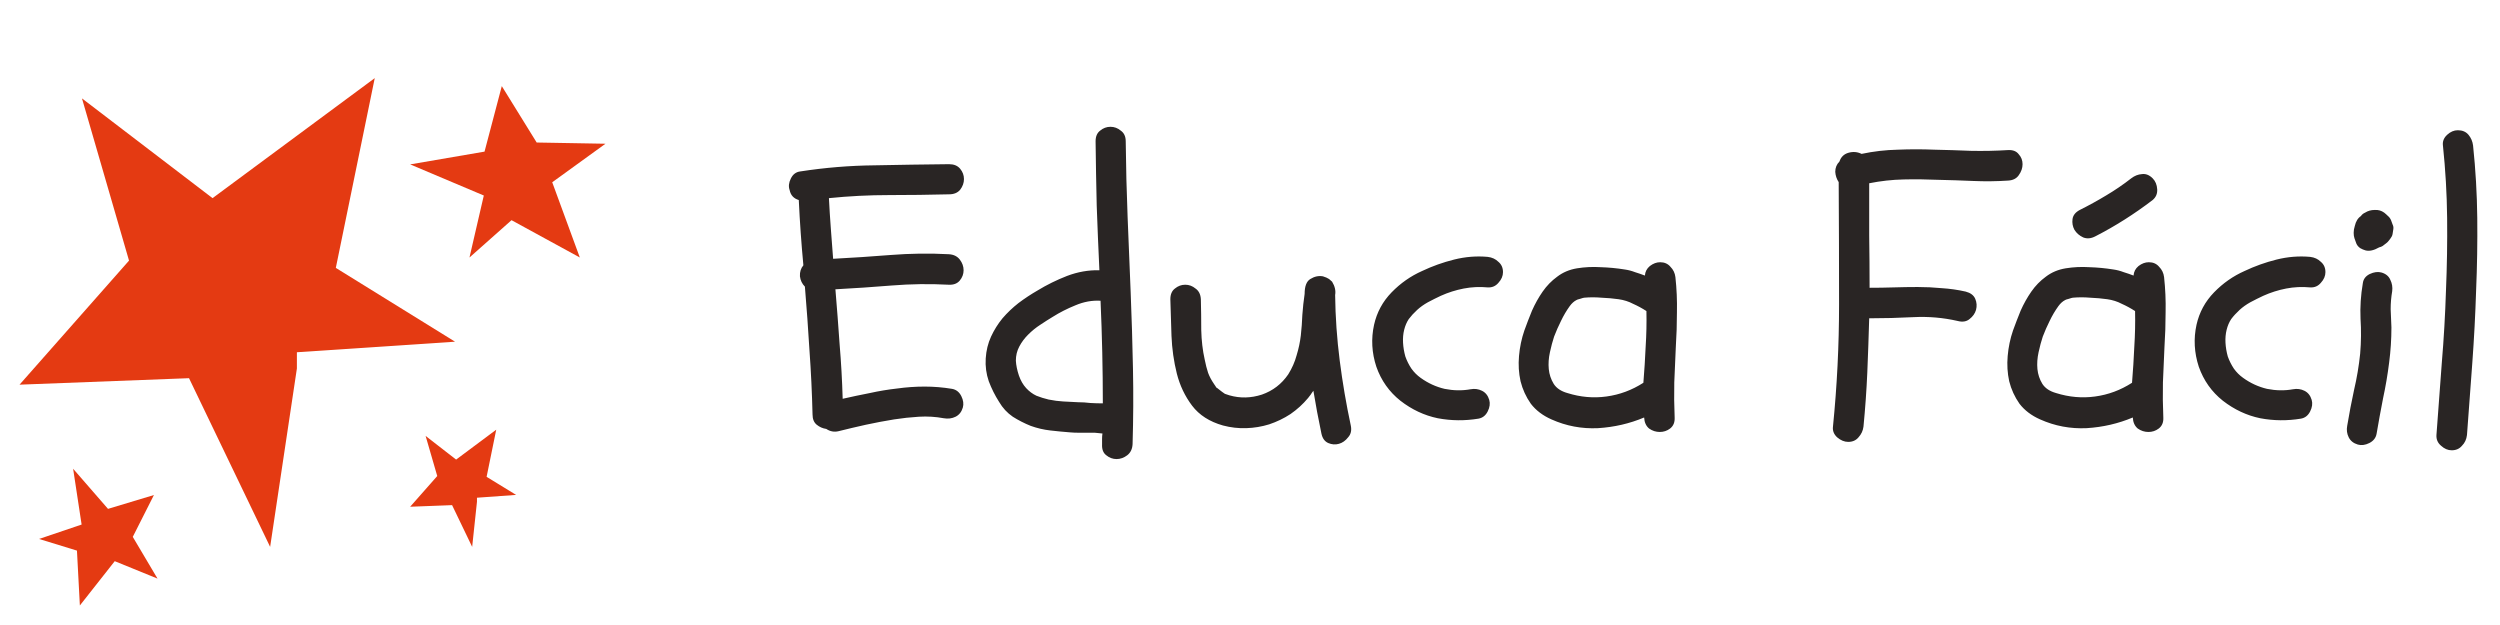
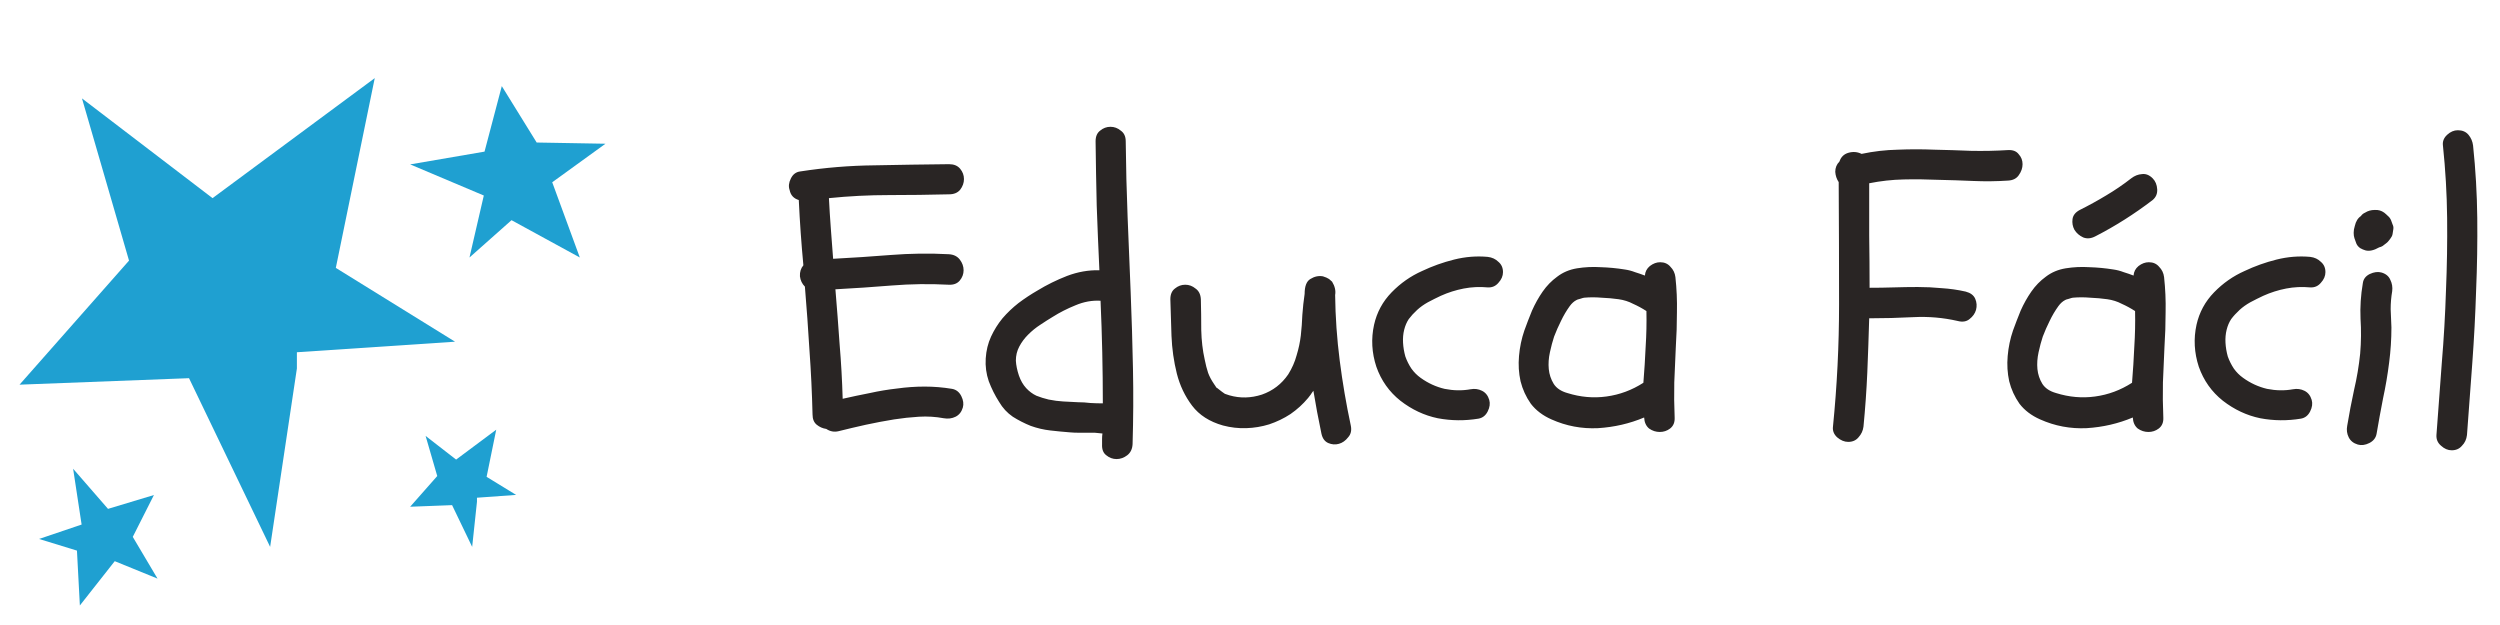
<svg xmlns="http://www.w3.org/2000/svg" width="128" height="32" viewBox="0 0 128 32" fill="none">
-   <path d="M31 7.359L27.478 7.297L25.692 4.409L24.808 7.763L21 8.417L24.46 9.879L24.771 10.01L24.037 13.184L26.19 11.273L29.687 13.184L28.274 9.332L31 7.359Z" fill="#E43A12" />
-   <path d="M4.197 5.038L6.606 13.343L1 19.695L9.678 19.363L13.831 28L15.201 18.865V18.035L23.298 17.495L17.194 13.716L19.187 4L10.882 10.145L4.197 5.038Z" fill="#E43A12" />
-   <path d="M8.065 29.625L6.798 27.488L7.881 25.345L5.53 26.054L3.744 24L4.143 26.625L4.179 26.857L2 27.595L3.94 28.191L4.089 31L5.875 28.732L8.065 29.625Z" fill="#E43A12" />
-   <path d="M21.791 22.319L22.387 24.373L21 25.945L23.147 25.863L24.175 28L24.421 25.688V25.483L26.425 25.339L24.914 24.414L25.407 22L23.353 23.531L21.791 22.319Z" fill="#E43A12" />
+   <path d="M31 7.359L27.478 7.297L25.692 4.409L24.808 7.763L21 8.417L24.46 9.879L24.771 10.01L24.037 13.184L26.19 11.273L29.687 13.184L28.274 9.332L31 7.359Z" fill="#1FA0D1" />
+   <path d="M4.197 5.038L6.606 13.343L1 19.695L9.678 19.363L13.831 28L15.201 18.865V18.035L23.298 17.495L17.194 13.716L19.187 4L10.882 10.145L4.197 5.038Z" fill="#1FA0D1" />
+   <path d="M8.065 29.625L6.798 27.488L7.881 25.345L5.53 26.054L3.744 24L4.143 26.625L4.179 26.857L2 27.595L3.94 28.191L4.089 31L5.875 28.732L8.065 29.625Z" fill="#1FA0D1" />
+   <path d="M21.791 22.319L22.387 24.373L21 25.945L23.147 25.863L24.175 28L24.421 25.688V25.483L26.425 25.339L24.914 24.414L25.407 22L23.353 23.531L21.791 22.319Z" fill="#1FA0D1" />
  <path d="M40.898 10.242C40.638 10.164 40.482 9.995 40.43 9.734C40.365 9.552 40.384 9.357 40.488 9.148C40.592 8.927 40.755 8.803 40.977 8.777C42.24 8.582 43.503 8.478 44.766 8.465C46.042 8.439 47.318 8.419 48.594 8.406C48.841 8.406 49.03 8.484 49.16 8.641C49.29 8.797 49.355 8.973 49.355 9.168C49.355 9.363 49.29 9.546 49.16 9.715C49.03 9.871 48.841 9.949 48.594 9.949C47.578 9.975 46.556 9.988 45.527 9.988C44.499 9.988 43.47 10.04 42.441 10.145C42.467 10.665 42.5 11.186 42.539 11.707C42.578 12.215 42.617 12.729 42.656 13.25C43.646 13.198 44.629 13.133 45.605 13.055C46.595 12.977 47.585 12.963 48.574 13.016C48.822 13.029 49.01 13.12 49.141 13.289C49.271 13.458 49.336 13.641 49.336 13.836C49.336 14.031 49.271 14.207 49.141 14.363C49.01 14.52 48.822 14.591 48.574 14.578C47.598 14.526 46.628 14.539 45.664 14.617C44.714 14.695 43.75 14.76 42.773 14.812C42.852 15.75 42.923 16.688 42.988 17.625C43.066 18.549 43.118 19.48 43.145 20.418C43.6 20.314 44.062 20.216 44.531 20.125C45 20.021 45.469 19.943 45.938 19.891C46.406 19.826 46.875 19.793 47.344 19.793C47.812 19.793 48.281 19.832 48.75 19.91C48.958 19.949 49.115 20.073 49.219 20.281C49.323 20.49 49.349 20.685 49.297 20.867C49.232 21.088 49.108 21.245 48.926 21.336C48.743 21.427 48.542 21.453 48.32 21.414C47.904 21.336 47.48 21.31 47.051 21.336C46.621 21.362 46.198 21.408 45.781 21.473C45.3 21.551 44.818 21.642 44.336 21.746C43.867 21.85 43.398 21.961 42.93 22.078C42.708 22.13 42.5 22.091 42.305 21.961C42.122 21.935 41.96 21.863 41.816 21.746C41.673 21.629 41.602 21.453 41.602 21.219C41.575 20.112 41.523 19.018 41.445 17.938C41.38 16.857 41.302 15.77 41.211 14.676C41.068 14.533 40.983 14.357 40.957 14.148C40.944 13.927 41.003 13.738 41.133 13.582C41.029 12.475 40.95 11.362 40.898 10.242ZM53.125 14.871C53.594 14.585 54.095 14.337 54.629 14.129C55.176 13.921 55.729 13.823 56.289 13.836C56.237 12.729 56.191 11.629 56.152 10.535C56.126 9.441 56.107 8.341 56.094 7.234C56.094 6.987 56.172 6.805 56.328 6.688C56.484 6.557 56.66 6.492 56.855 6.492C57.051 6.492 57.227 6.557 57.383 6.688C57.552 6.805 57.637 6.987 57.637 7.234C57.65 8.523 57.682 9.819 57.734 11.121C57.786 12.41 57.839 13.699 57.891 14.988C57.943 16.277 57.982 17.573 58.008 18.875C58.034 20.164 58.027 21.453 57.988 22.742C57.975 22.99 57.884 23.178 57.715 23.309C57.546 23.439 57.363 23.504 57.168 23.504C56.973 23.504 56.797 23.439 56.641 23.309C56.484 23.191 56.413 23.003 56.426 22.742C56.426 22.651 56.426 22.56 56.426 22.469C56.426 22.378 56.432 22.287 56.445 22.195C56.315 22.182 56.185 22.169 56.055 22.156C55.938 22.156 55.82 22.156 55.703 22.156C55.547 22.156 55.391 22.156 55.234 22.156C55.078 22.156 54.928 22.15 54.785 22.137C54.447 22.111 54.108 22.078 53.77 22.039C53.431 22 53.099 21.922 52.773 21.805C52.448 21.674 52.142 21.518 51.855 21.336C51.569 21.141 51.335 20.887 51.152 20.574C50.944 20.249 50.768 19.897 50.625 19.52C50.495 19.142 50.443 18.751 50.469 18.348C50.495 17.944 50.586 17.573 50.742 17.234C50.898 16.896 51.094 16.583 51.328 16.297C51.575 16.01 51.849 15.75 52.148 15.516C52.461 15.281 52.786 15.066 53.125 14.871ZM56.465 20.652C56.465 18.908 56.426 17.156 56.348 15.398C55.918 15.372 55.488 15.45 55.059 15.633C54.642 15.802 54.258 15.997 53.906 16.219C53.711 16.336 53.496 16.473 53.262 16.629C53.04 16.772 52.832 16.941 52.637 17.137C52.454 17.319 52.305 17.521 52.188 17.742C52.07 17.963 52.012 18.204 52.012 18.465C52.025 18.699 52.077 18.953 52.168 19.227C52.259 19.487 52.383 19.702 52.539 19.871C52.695 20.04 52.871 20.171 53.066 20.262C53.262 20.34 53.47 20.405 53.691 20.457C53.952 20.509 54.199 20.542 54.434 20.555C54.681 20.568 54.935 20.581 55.195 20.594C55.404 20.594 55.612 20.607 55.82 20.633C56.029 20.646 56.243 20.652 56.465 20.652ZM68.359 15.105C68.372 16.225 68.451 17.345 68.594 18.465C68.737 19.585 68.926 20.691 69.16 21.785C69.212 22.033 69.167 22.234 69.023 22.391C68.893 22.56 68.737 22.671 68.555 22.723C68.372 22.775 68.19 22.762 68.008 22.684C67.826 22.605 67.708 22.443 67.656 22.195C67.5 21.453 67.363 20.724 67.246 20.008C67.194 20.073 67.148 20.138 67.109 20.203C67.07 20.255 67.025 20.314 66.973 20.379C66.712 20.691 66.413 20.965 66.074 21.199C65.736 21.421 65.371 21.596 64.981 21.727C64.603 21.844 64.212 21.909 63.809 21.922C63.405 21.935 63.008 21.889 62.617 21.785C61.927 21.59 61.4 21.251 61.035 20.77C60.671 20.288 60.41 19.741 60.254 19.129C60.098 18.504 60.007 17.859 59.98 17.195C59.954 16.518 59.935 15.893 59.922 15.32C59.922 15.073 60 14.891 60.156 14.773C60.312 14.643 60.488 14.578 60.684 14.578C60.879 14.578 61.055 14.643 61.211 14.773C61.38 14.891 61.471 15.073 61.484 15.32C61.497 15.841 61.504 16.369 61.504 16.902C61.517 17.436 61.575 17.938 61.68 18.406C61.732 18.667 61.79 18.895 61.855 19.09C61.921 19.272 62.025 19.467 62.168 19.676C62.233 19.767 62.266 19.819 62.266 19.832C62.279 19.845 62.298 19.858 62.324 19.871C62.52 20.027 62.65 20.125 62.715 20.164C62.78 20.19 62.858 20.216 62.949 20.242C63.496 20.398 64.049 20.385 64.609 20.203C65.169 20.008 65.618 19.663 65.957 19.168C66.152 18.855 66.296 18.53 66.387 18.191C66.491 17.853 66.562 17.514 66.602 17.176C66.641 16.824 66.667 16.473 66.68 16.121C66.706 15.757 66.745 15.398 66.797 15.047C66.797 14.656 66.894 14.402 67.09 14.285C67.298 14.155 67.513 14.109 67.734 14.148C67.865 14.188 67.969 14.233 68.047 14.285L68.203 14.422C68.346 14.656 68.398 14.884 68.359 15.105ZM76.25 20.477C76.302 20.659 76.276 20.854 76.172 21.062C76.068 21.271 75.912 21.395 75.703 21.434C75 21.551 74.303 21.544 73.613 21.414C72.923 21.271 72.285 20.971 71.699 20.516C71.126 20.06 70.716 19.48 70.469 18.777C70.234 18.061 70.195 17.345 70.352 16.629C70.495 15.991 70.794 15.438 71.25 14.969C71.706 14.5 72.227 14.135 72.812 13.875C73.333 13.628 73.88 13.432 74.453 13.289C75.026 13.146 75.599 13.1 76.172 13.152C76.393 13.178 76.576 13.263 76.719 13.406C76.875 13.537 76.953 13.712 76.953 13.934C76.953 14.129 76.875 14.311 76.719 14.48C76.576 14.65 76.393 14.728 76.172 14.715C75.755 14.676 75.345 14.695 74.941 14.773C74.538 14.852 74.147 14.975 73.769 15.145C73.548 15.249 73.327 15.359 73.106 15.477C72.897 15.594 72.715 15.724 72.559 15.867C72.389 16.023 72.246 16.18 72.129 16.336C72.025 16.492 71.947 16.674 71.894 16.883C71.842 17.091 71.823 17.312 71.836 17.547C71.849 17.781 71.888 18.016 71.953 18.25C72.031 18.471 72.135 18.68 72.266 18.875C72.396 19.057 72.552 19.213 72.734 19.344C73.112 19.617 73.522 19.806 73.965 19.91C74.421 20.001 74.863 20.008 75.293 19.93C75.501 19.891 75.697 19.917 75.879 20.008C76.061 20.099 76.185 20.255 76.25 20.477ZM79.434 21.473C78.991 21.277 78.639 21.01 78.379 20.672C78.132 20.32 77.956 19.936 77.852 19.52C77.76 19.103 77.734 18.673 77.773 18.23C77.812 17.775 77.904 17.338 78.047 16.922C78.164 16.596 78.294 16.258 78.438 15.906C78.594 15.555 78.776 15.229 78.984 14.93C79.193 14.63 79.44 14.376 79.727 14.168C80.013 13.947 80.352 13.803 80.742 13.738C81.146 13.673 81.549 13.654 81.953 13.68C82.37 13.693 82.78 13.732 83.184 13.797C83.366 13.823 83.542 13.868 83.711 13.934C83.88 13.986 84.049 14.044 84.219 14.109C84.232 13.914 84.316 13.751 84.473 13.621C84.642 13.491 84.818 13.426 85 13.426C85.221 13.426 85.397 13.504 85.527 13.66C85.671 13.803 85.755 13.979 85.781 14.188C85.846 14.787 85.872 15.385 85.859 15.984C85.859 16.583 85.84 17.182 85.801 17.781C85.775 18.38 85.749 18.979 85.723 19.578C85.71 20.177 85.716 20.776 85.742 21.375C85.755 21.622 85.677 21.811 85.508 21.941C85.352 22.059 85.176 22.117 84.981 22.117C84.785 22.117 84.603 22.059 84.434 21.941C84.277 21.811 84.193 21.622 84.18 21.375C83.438 21.688 82.65 21.87 81.816 21.922C80.983 21.961 80.189 21.811 79.434 21.473ZM79.57 17.234C79.492 17.469 79.421 17.736 79.356 18.035C79.29 18.335 79.271 18.621 79.297 18.895C79.323 19.168 79.408 19.422 79.551 19.656C79.694 19.878 79.928 20.034 80.254 20.125C80.918 20.333 81.582 20.392 82.246 20.301C82.923 20.21 83.555 19.975 84.141 19.598C84.193 18.96 84.232 18.341 84.258 17.742C84.297 17.143 84.31 16.538 84.297 15.926C84.076 15.783 83.848 15.659 83.613 15.555C83.392 15.438 83.144 15.359 82.871 15.32C82.598 15.281 82.305 15.255 81.992 15.242C81.693 15.216 81.4 15.216 81.113 15.242C81.087 15.242 81.016 15.262 80.898 15.301C80.794 15.327 80.736 15.346 80.723 15.359C80.592 15.425 80.475 15.529 80.371 15.672C80.202 15.906 80.052 16.16 79.922 16.434C79.792 16.694 79.674 16.961 79.57 17.234ZM94.629 22.625C94.434 22.625 94.245 22.547 94.062 22.391C93.893 22.234 93.822 22.052 93.848 21.844C94.056 19.76 94.16 17.677 94.16 15.594C94.16 13.51 94.154 11.421 94.141 9.324C94.037 9.168 93.978 8.992 93.965 8.797C93.965 8.589 94.037 8.413 94.18 8.27C94.258 8.035 94.414 7.885 94.648 7.82C94.883 7.755 95.104 7.775 95.312 7.879C95.924 7.749 96.543 7.677 97.168 7.664C97.793 7.638 98.418 7.638 99.043 7.664C99.668 7.677 100.293 7.697 100.918 7.723C101.556 7.736 102.188 7.723 102.812 7.684C103.06 7.671 103.242 7.742 103.359 7.898C103.49 8.042 103.555 8.211 103.555 8.406C103.555 8.602 103.49 8.79 103.359 8.973C103.242 9.142 103.06 9.233 102.812 9.246C102.227 9.285 101.634 9.292 101.035 9.266C100.436 9.24 99.837 9.22 99.238 9.207C98.639 9.181 98.047 9.174 97.461 9.188C96.875 9.201 96.289 9.266 95.703 9.383C95.703 10.281 95.703 11.173 95.703 12.059C95.716 12.944 95.723 13.836 95.723 14.734C96.126 14.734 96.537 14.728 96.953 14.715C97.37 14.702 97.78 14.695 98.184 14.695C98.6 14.695 99.01 14.715 99.414 14.754C99.831 14.78 100.241 14.838 100.645 14.93C100.892 14.995 101.055 15.118 101.133 15.301C101.211 15.483 101.224 15.672 101.172 15.867C101.12 16.049 101.009 16.206 100.84 16.336C100.684 16.466 100.482 16.499 100.234 16.434C99.492 16.264 98.737 16.199 97.969 16.238C97.213 16.277 96.458 16.297 95.703 16.297C95.677 17.221 95.644 18.146 95.606 19.07C95.566 19.982 95.501 20.906 95.41 21.844C95.384 22.052 95.299 22.234 95.156 22.391C95.026 22.547 94.85 22.625 94.629 22.625ZM104.453 21.473C104.01 21.277 103.659 21.01 103.398 20.672C103.151 20.32 102.975 19.936 102.871 19.52C102.78 19.103 102.754 18.673 102.793 18.23C102.832 17.775 102.923 17.338 103.066 16.922C103.184 16.596 103.314 16.258 103.457 15.906C103.613 15.555 103.796 15.229 104.004 14.93C104.212 14.63 104.46 14.376 104.746 14.168C105.033 13.947 105.371 13.803 105.762 13.738C106.165 13.673 106.569 13.654 106.973 13.68C107.389 13.693 107.799 13.732 108.203 13.797C108.385 13.823 108.561 13.868 108.73 13.934C108.9 13.986 109.069 14.044 109.238 14.109C109.251 13.914 109.336 13.751 109.492 13.621C109.661 13.491 109.837 13.426 110.02 13.426C110.241 13.426 110.417 13.504 110.547 13.66C110.69 13.803 110.775 13.979 110.801 14.188C110.866 14.787 110.892 15.385 110.879 15.984C110.879 16.583 110.859 17.182 110.82 17.781C110.794 18.38 110.768 18.979 110.742 19.578C110.729 20.177 110.736 20.776 110.762 21.375C110.775 21.622 110.697 21.811 110.527 21.941C110.371 22.059 110.195 22.117 110 22.117C109.805 22.117 109.622 22.059 109.453 21.941C109.297 21.811 109.212 21.622 109.199 21.375C108.457 21.688 107.669 21.87 106.836 21.922C106.003 21.961 105.208 21.811 104.453 21.473ZM104.59 17.234C104.512 17.469 104.44 17.736 104.375 18.035C104.31 18.335 104.29 18.621 104.316 18.895C104.342 19.168 104.427 19.422 104.57 19.656C104.714 19.878 104.948 20.034 105.273 20.125C105.938 20.333 106.602 20.392 107.266 20.301C107.943 20.21 108.574 19.975 109.16 19.598C109.212 18.96 109.251 18.341 109.277 17.742C109.316 17.143 109.329 16.538 109.316 15.926C109.095 15.783 108.867 15.659 108.633 15.555C108.411 15.438 108.164 15.359 107.891 15.32C107.617 15.281 107.324 15.255 107.012 15.242C106.712 15.216 106.419 15.216 106.133 15.242C106.107 15.242 106.035 15.262 105.918 15.301C105.814 15.327 105.755 15.346 105.742 15.359C105.612 15.425 105.495 15.529 105.391 15.672C105.221 15.906 105.072 16.16 104.941 16.434C104.811 16.694 104.694 16.961 104.59 17.234ZM109.121 9.129C109.29 8.999 109.473 8.927 109.668 8.914C109.863 8.888 110.046 8.96 110.215 9.129C110.358 9.272 110.436 9.461 110.449 9.695C110.462 9.917 110.384 10.099 110.215 10.242C109.277 10.958 108.301 11.577 107.285 12.098C107.064 12.215 106.855 12.234 106.66 12.156C106.465 12.065 106.315 11.935 106.211 11.766C106.12 11.596 106.087 11.414 106.113 11.219C106.139 11.023 106.263 10.867 106.484 10.75C106.953 10.516 107.402 10.268 107.832 10.008C108.275 9.747 108.704 9.454 109.121 9.129ZM118.359 20.477C118.411 20.659 118.385 20.854 118.281 21.062C118.177 21.271 118.021 21.395 117.812 21.434C117.109 21.551 116.413 21.544 115.723 21.414C115.033 21.271 114.395 20.971 113.809 20.516C113.236 20.06 112.826 19.48 112.578 18.777C112.344 18.061 112.305 17.345 112.461 16.629C112.604 15.991 112.904 15.438 113.359 14.969C113.815 14.5 114.336 14.135 114.922 13.875C115.443 13.628 115.99 13.432 116.562 13.289C117.135 13.146 117.708 13.1 118.281 13.152C118.503 13.178 118.685 13.263 118.828 13.406C118.984 13.537 119.062 13.712 119.062 13.934C119.062 14.129 118.984 14.311 118.828 14.48C118.685 14.65 118.503 14.728 118.281 14.715C117.865 14.676 117.454 14.695 117.051 14.773C116.647 14.852 116.257 14.975 115.879 15.145C115.658 15.249 115.436 15.359 115.215 15.477C115.007 15.594 114.824 15.724 114.668 15.867C114.499 16.023 114.355 16.18 114.238 16.336C114.134 16.492 114.056 16.674 114.004 16.883C113.952 17.091 113.932 17.312 113.945 17.547C113.958 17.781 113.997 18.016 114.062 18.25C114.141 18.471 114.245 18.68 114.375 18.875C114.505 19.057 114.661 19.213 114.844 19.344C115.221 19.617 115.632 19.806 116.074 19.91C116.53 20.001 116.973 20.008 117.402 19.93C117.611 19.891 117.806 19.917 117.988 20.008C118.171 20.099 118.294 20.255 118.359 20.477ZM120.176 21.805C120.28 21.18 120.397 20.568 120.527 19.969C120.671 19.357 120.775 18.738 120.84 18.113C120.892 17.501 120.898 16.902 120.859 16.316C120.833 15.717 120.872 15.112 120.977 14.5C121.003 14.292 121.12 14.135 121.328 14.031C121.549 13.927 121.751 13.901 121.934 13.953C122.155 14.018 122.305 14.142 122.383 14.324C122.474 14.507 122.507 14.702 122.48 14.91C122.428 15.21 122.402 15.516 122.402 15.828C122.415 16.141 122.428 16.453 122.441 16.766C122.441 17.365 122.402 17.963 122.324 18.562C122.246 19.188 122.142 19.799 122.012 20.398C121.895 20.997 121.784 21.603 121.68 22.215C121.641 22.423 121.517 22.579 121.309 22.684C121.1 22.788 120.905 22.814 120.723 22.762C120.501 22.697 120.345 22.573 120.254 22.391C120.163 22.208 120.137 22.013 120.176 21.805ZM121.113 12.82C121.022 12.794 120.931 12.755 120.84 12.703C120.749 12.638 120.684 12.56 120.645 12.469C120.605 12.365 120.573 12.273 120.547 12.195C120.521 12.117 120.508 12.026 120.508 11.922C120.508 11.805 120.527 11.688 120.566 11.57C120.618 11.336 120.723 11.167 120.879 11.062C120.931 10.984 121.003 10.926 121.094 10.887C121.237 10.796 121.4 10.75 121.582 10.75C121.764 10.737 121.927 10.783 122.07 10.887C122.135 10.939 122.201 10.997 122.266 11.062C122.331 11.115 122.383 11.186 122.422 11.277C122.448 11.342 122.474 11.414 122.5 11.492C122.539 11.57 122.552 11.648 122.539 11.727C122.526 11.818 122.513 11.902 122.5 11.98C122.487 12.059 122.454 12.13 122.402 12.195C122.337 12.287 122.285 12.352 122.246 12.391C122.207 12.43 122.142 12.482 122.051 12.547C121.999 12.599 121.921 12.638 121.816 12.664C121.543 12.82 121.309 12.872 121.113 12.82ZM125.84 6.668C126.074 6.668 126.257 6.746 126.387 6.902C126.517 7.059 126.595 7.241 126.621 7.449C126.751 8.686 126.823 9.923 126.836 11.16C126.849 12.397 126.829 13.634 126.777 14.871C126.738 16.108 126.673 17.345 126.582 18.582C126.491 19.819 126.4 21.049 126.309 22.273C126.283 22.495 126.198 22.677 126.055 22.82C125.924 22.977 125.749 23.055 125.527 23.055C125.332 23.055 125.15 22.977 124.98 22.82C124.811 22.677 124.733 22.495 124.746 22.273C124.837 21.049 124.928 19.819 125.02 18.582C125.124 17.345 125.195 16.108 125.234 14.871C125.286 13.634 125.306 12.397 125.293 11.16C125.28 9.923 125.208 8.686 125.078 7.449C125.052 7.241 125.124 7.059 125.293 6.902C125.462 6.746 125.645 6.668 125.84 6.668Z" fill="#292524" />
</svg>
